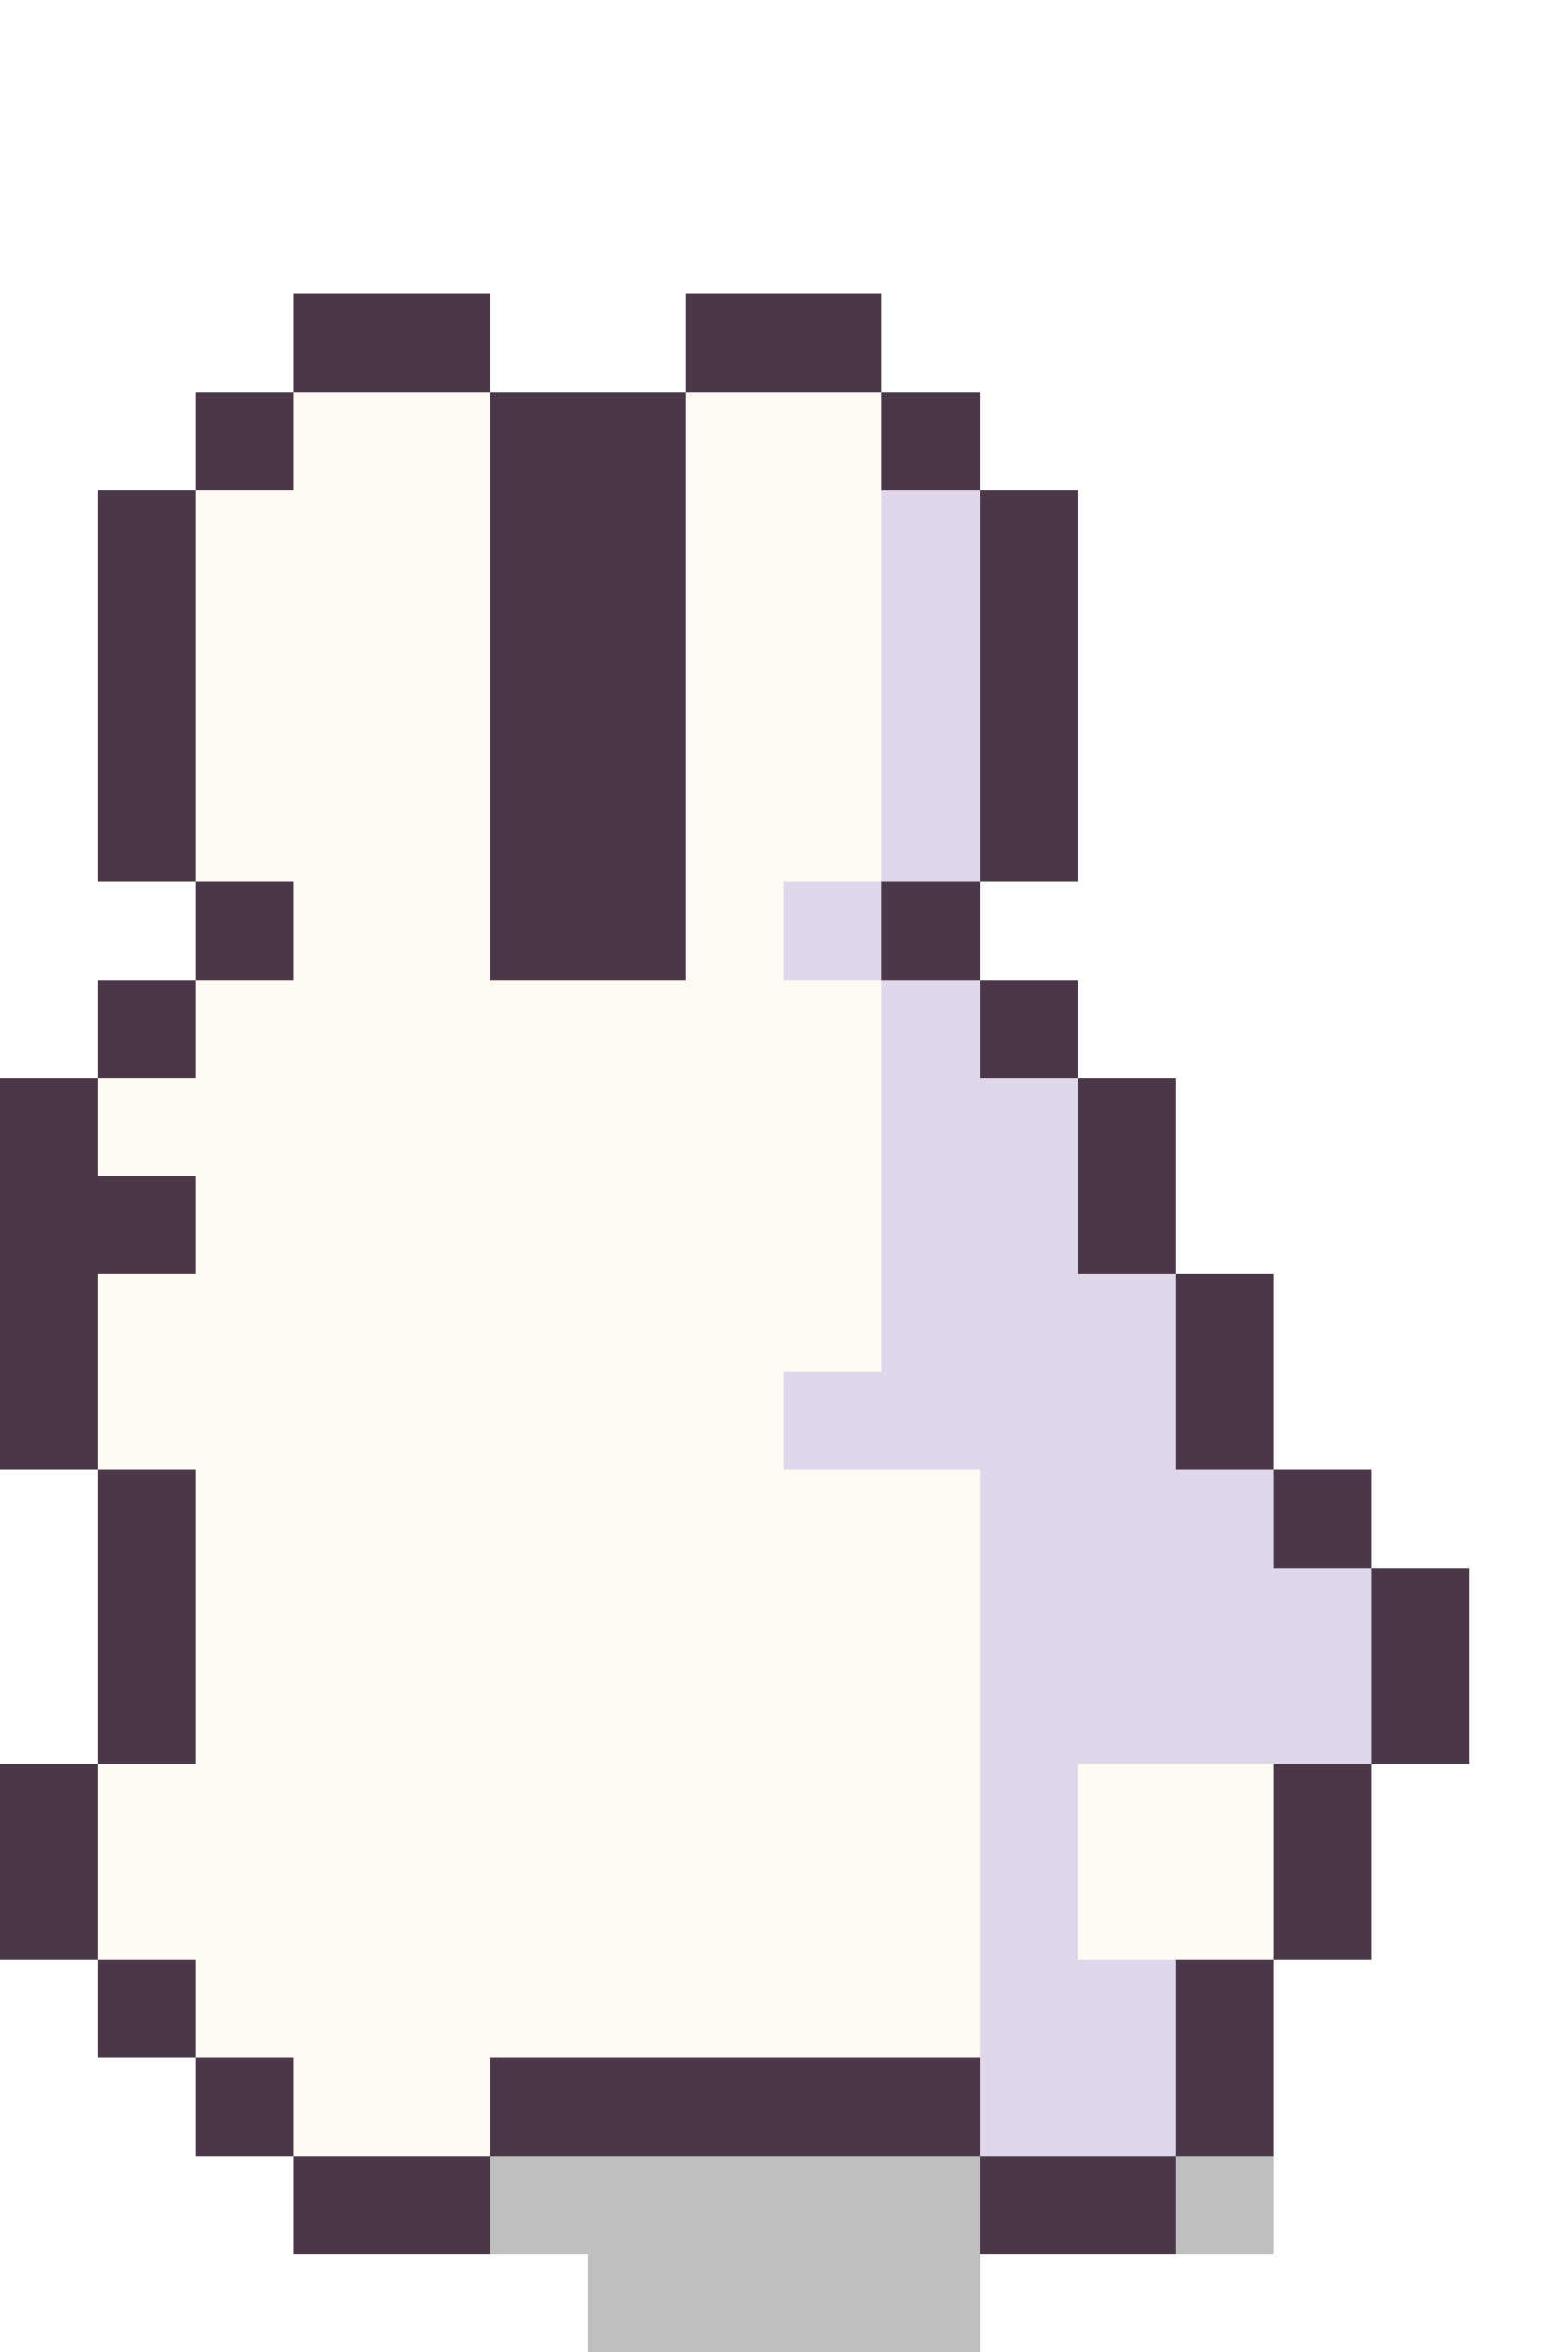
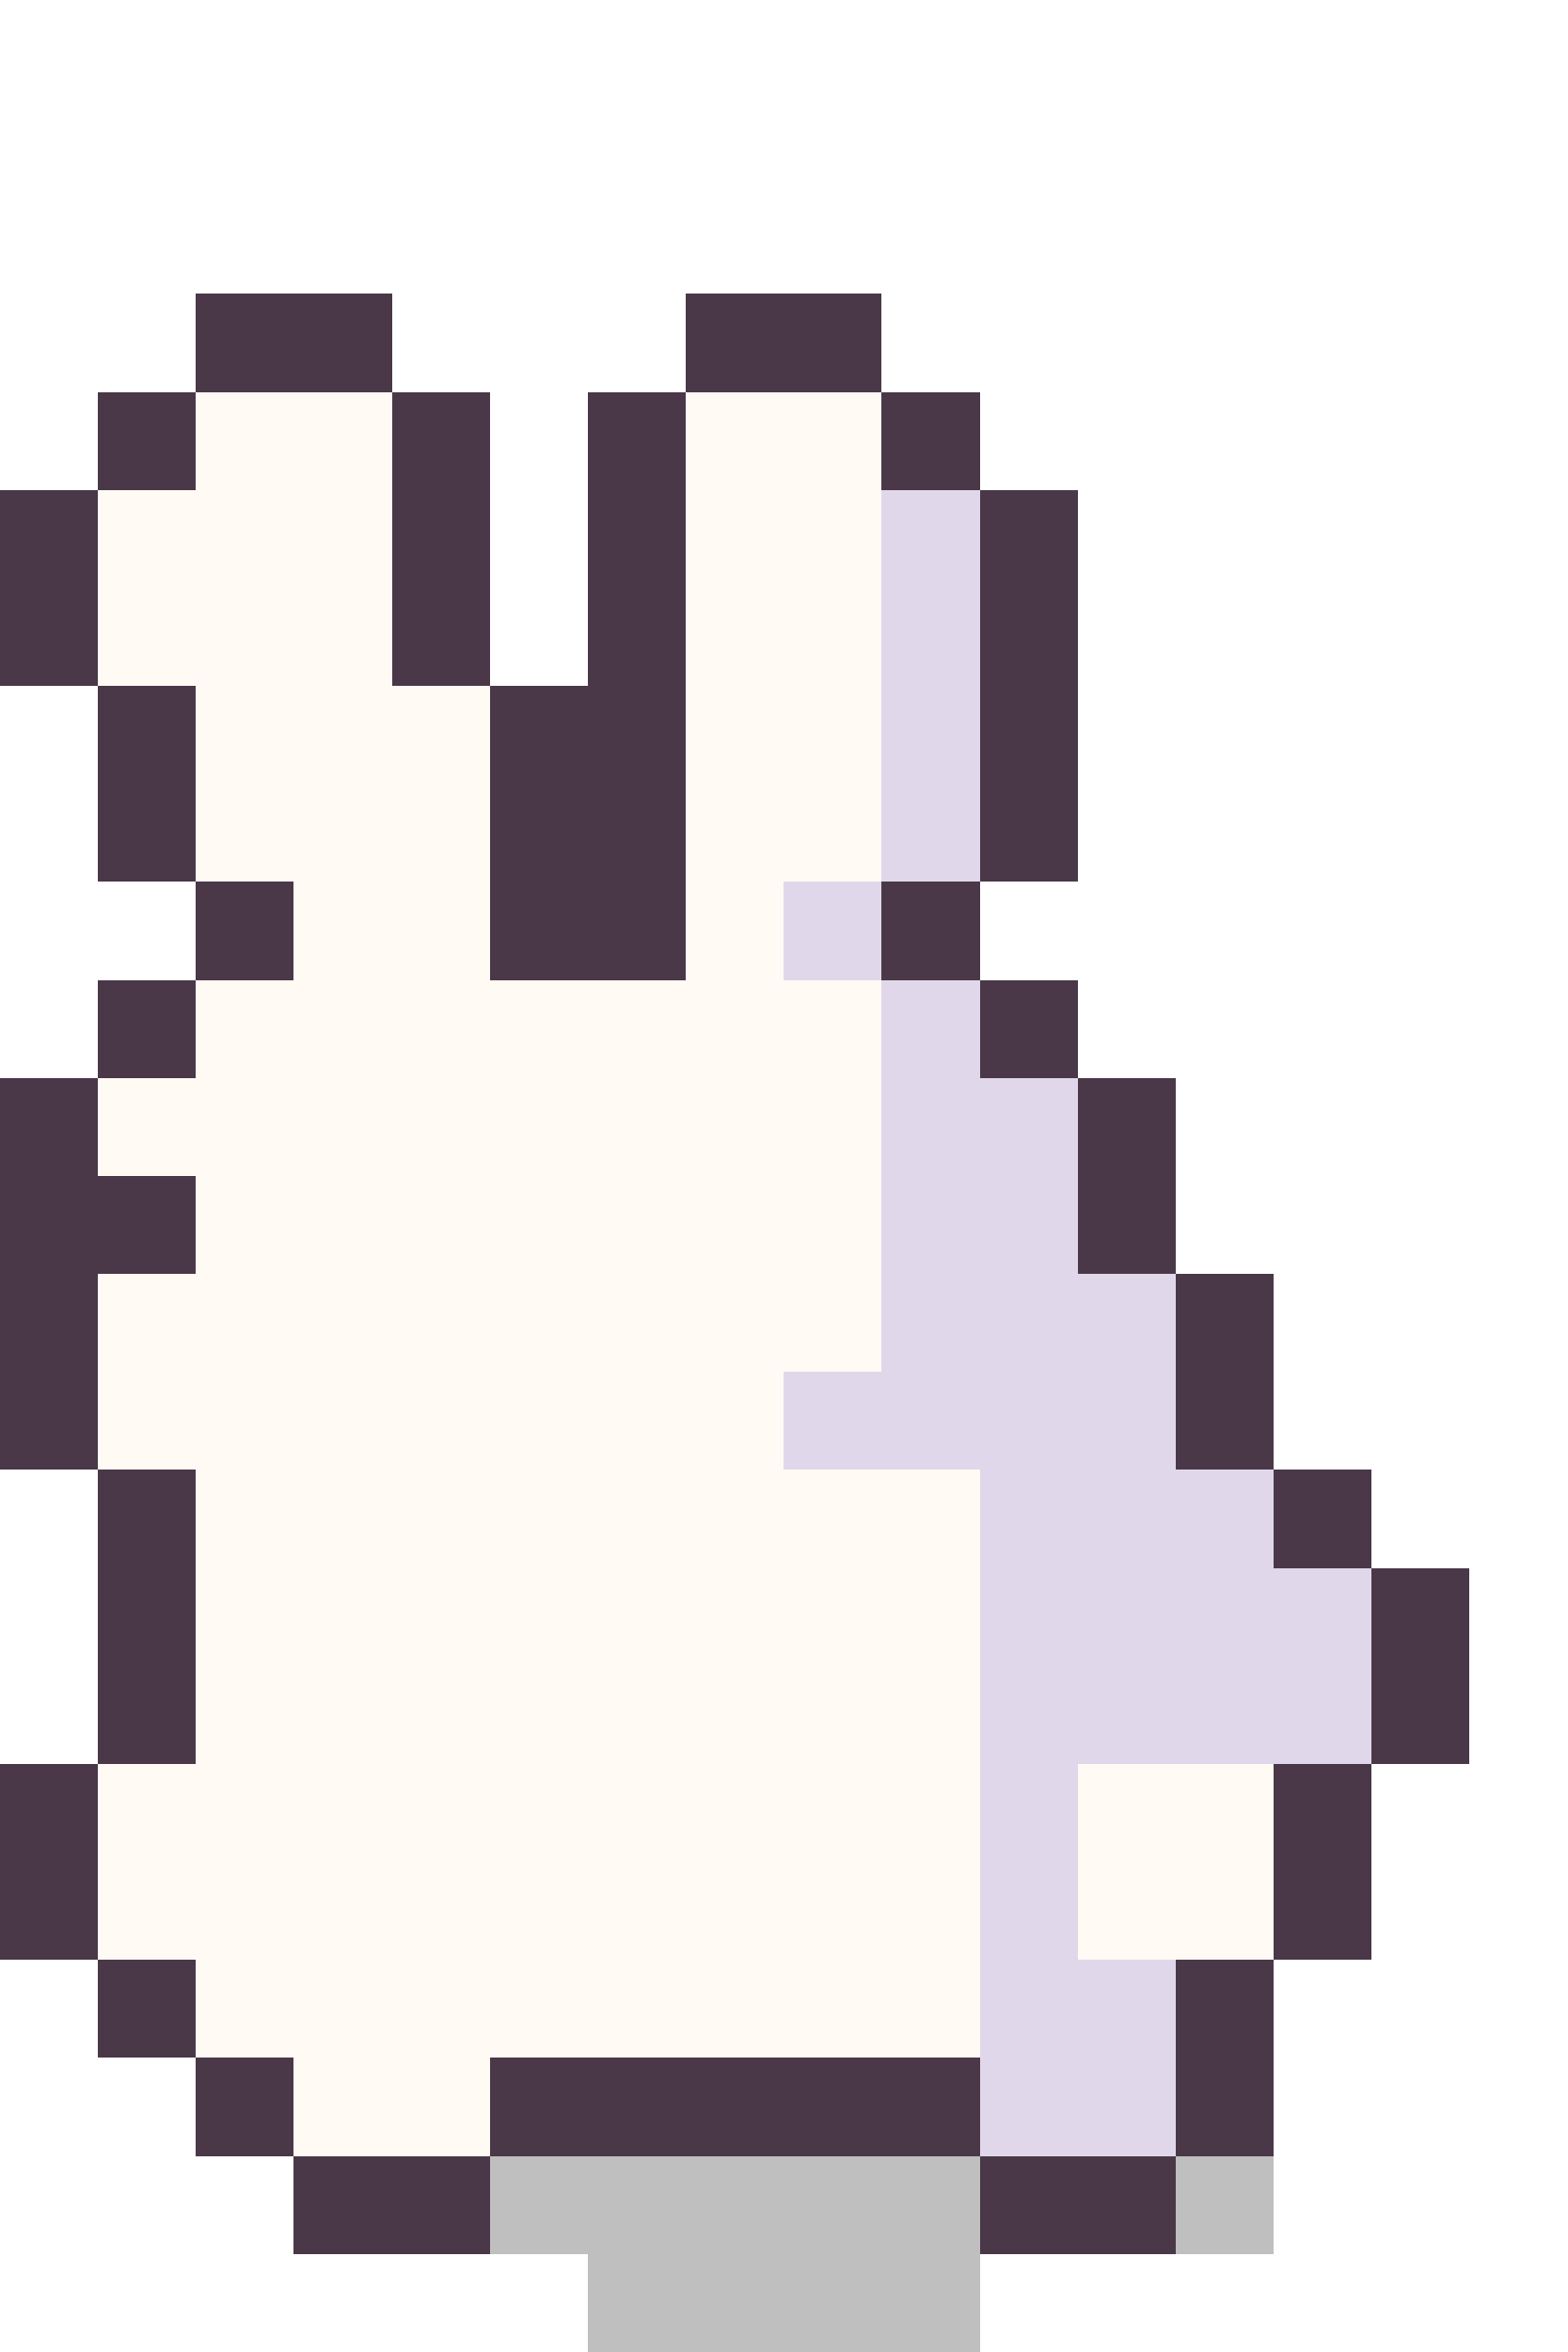
<svg xmlns="http://www.w3.org/2000/svg" width="32" height="48" viewBox="0 0 32 48" shape-rendering="crispEdges">
-   <rect x="6" y="6" width="4" height="2" fill="#4a3848" />
+   <rect x="4" y="6" width="4" height="2" fill="#4a3848" />
  <rect x="14" y="6" width="4" height="2" fill="#4a3848" />
-   <rect x="4" y="8" width="2" height="2" fill="#4a3848" />
-   <rect x="6" y="8" width="4" height="2" fill="#fffaf4" />
-   <rect x="10" y="8" width="4" height="12" fill="#4a3848" />
+   <rect x="2" y="8" width="2" height="2" fill="#4a3848" />
+   <rect x="4" y="8" width="4" height="2" fill="#fffaf4" />
+   <rect x="8" y="8" width="2" height="6" fill="#4a3848" />
+   <rect x="12" y="8" width="2" height="6" fill="#4a3848" />
  <rect x="14" y="8" width="4" height="10" fill="#fffaf4" />
  <rect x="18" y="8" width="2" height="2" fill="#4a3848" />
-   <rect x="2" y="10" width="2" height="8" fill="#4a3848" />
-   <rect x="4" y="10" width="6" height="8" fill="#fffaf4" />
+   <rect x="0" y="10" width="2" height="4" fill="#4a3848" />
+   <rect x="2" y="10" width="6" height="4" fill="#fffaf4" />
  <rect x="18" y="10" width="2" height="8" fill="#e0d8ea" />
  <rect x="20" y="10" width="2" height="8" fill="#4a3848" />
+   <rect x="2" y="14" width="2" height="4" fill="#4a3848" />
+   <rect x="4" y="14" width="6" height="4" fill="#fffaf4" />
+   <rect x="10" y="14" width="4" height="6" fill="#4a3848" />
  <rect x="4" y="18" width="2" height="2" fill="#4a3848" />
  <rect x="6" y="18" width="4" height="2" fill="#fffaf4" />
  <rect x="14" y="18" width="2" height="2" fill="#fffaf4" />
  <rect x="16" y="18" width="2" height="2" fill="#e0d8ea" />
  <rect x="18" y="18" width="2" height="2" fill="#4a3848" />
  <rect x="2" y="20" width="2" height="2" fill="#4a3848" />
  <rect x="4" y="20" width="14" height="2" fill="#fffaf4" />
  <rect x="18" y="20" width="2" height="2" fill="#e0d8ea" />
  <rect x="20" y="20" width="2" height="2" fill="#4a3848" />
  <rect x="0" y="22" width="2" height="2" fill="#4a3848" />
  <rect x="2" y="22" width="16" height="2" fill="#fffaf4" />
  <rect x="18" y="22" width="4" height="4" fill="#e0d8ea" />
  <rect x="22" y="22" width="2" height="4" fill="#4a3848" />
  <rect x="0" y="24" width="4" height="2" fill="#4a3848" />
  <rect x="4" y="24" width="14" height="2" fill="#fffaf4" />
  <rect x="0" y="26" width="2" height="4" fill="#4a3848" />
  <rect x="2" y="26" width="16" height="2" fill="#fffaf4" />
  <rect x="18" y="26" width="6" height="2" fill="#e0d8ea" />
  <rect x="24" y="26" width="2" height="4" fill="#4a3848" />
  <rect x="2" y="28" width="14" height="2" fill="#fffaf4" />
  <rect x="16" y="28" width="8" height="2" fill="#e0d8ea" />
  <rect x="2" y="30" width="2" height="6" fill="#4a3848" />
  <rect x="4" y="30" width="16" height="6" fill="#fffaf4" />
  <rect x="20" y="30" width="6" height="2" fill="#e0d8ea" />
  <rect x="26" y="30" width="2" height="2" fill="#4a3848" />
  <rect x="20" y="32" width="8" height="4" fill="#e0d8ea" />
  <rect x="28" y="32" width="2" height="4" fill="#4a3848" />
  <rect x="0" y="36" width="2" height="4" fill="#4a3848" />
  <rect x="2" y="36" width="18" height="4" fill="#fffaf4" />
  <rect x="20" y="36" width="2" height="4" fill="#e0d8ea" />
  <rect x="22" y="36" width="4" height="4" fill="#fffaf4" />
  <rect x="26" y="36" width="2" height="4" fill="#4a3848" />
  <rect x="2" y="40" width="2" height="2" fill="#4a3848" />
  <rect x="4" y="40" width="16" height="2" fill="#fffaf4" />
  <rect x="20" y="40" width="4" height="4" fill="#e0d8ea" />
  <rect x="24" y="40" width="2" height="4" fill="#4a3848" />
  <rect x="4" y="42" width="2" height="2" fill="#4a3848" />
  <rect x="6" y="42" width="4" height="2" fill="#fffaf4" />
  <rect x="10" y="42" width="10" height="2" fill="#4a3848" />
  <rect x="6" y="44" width="4" height="2" fill="#4a3848" />
  <rect x="10" y="44" width="10" height="2" fill="#000000" fill-opacity="0.25" />
  <rect x="20" y="44" width="4" height="2" fill="#4a3848" />
  <rect x="24" y="44" width="2" height="2" fill="#000000" fill-opacity="0.25" />
  <rect x="12" y="46" width="8" height="2" fill="#000000" fill-opacity="0.25" />
</svg>
